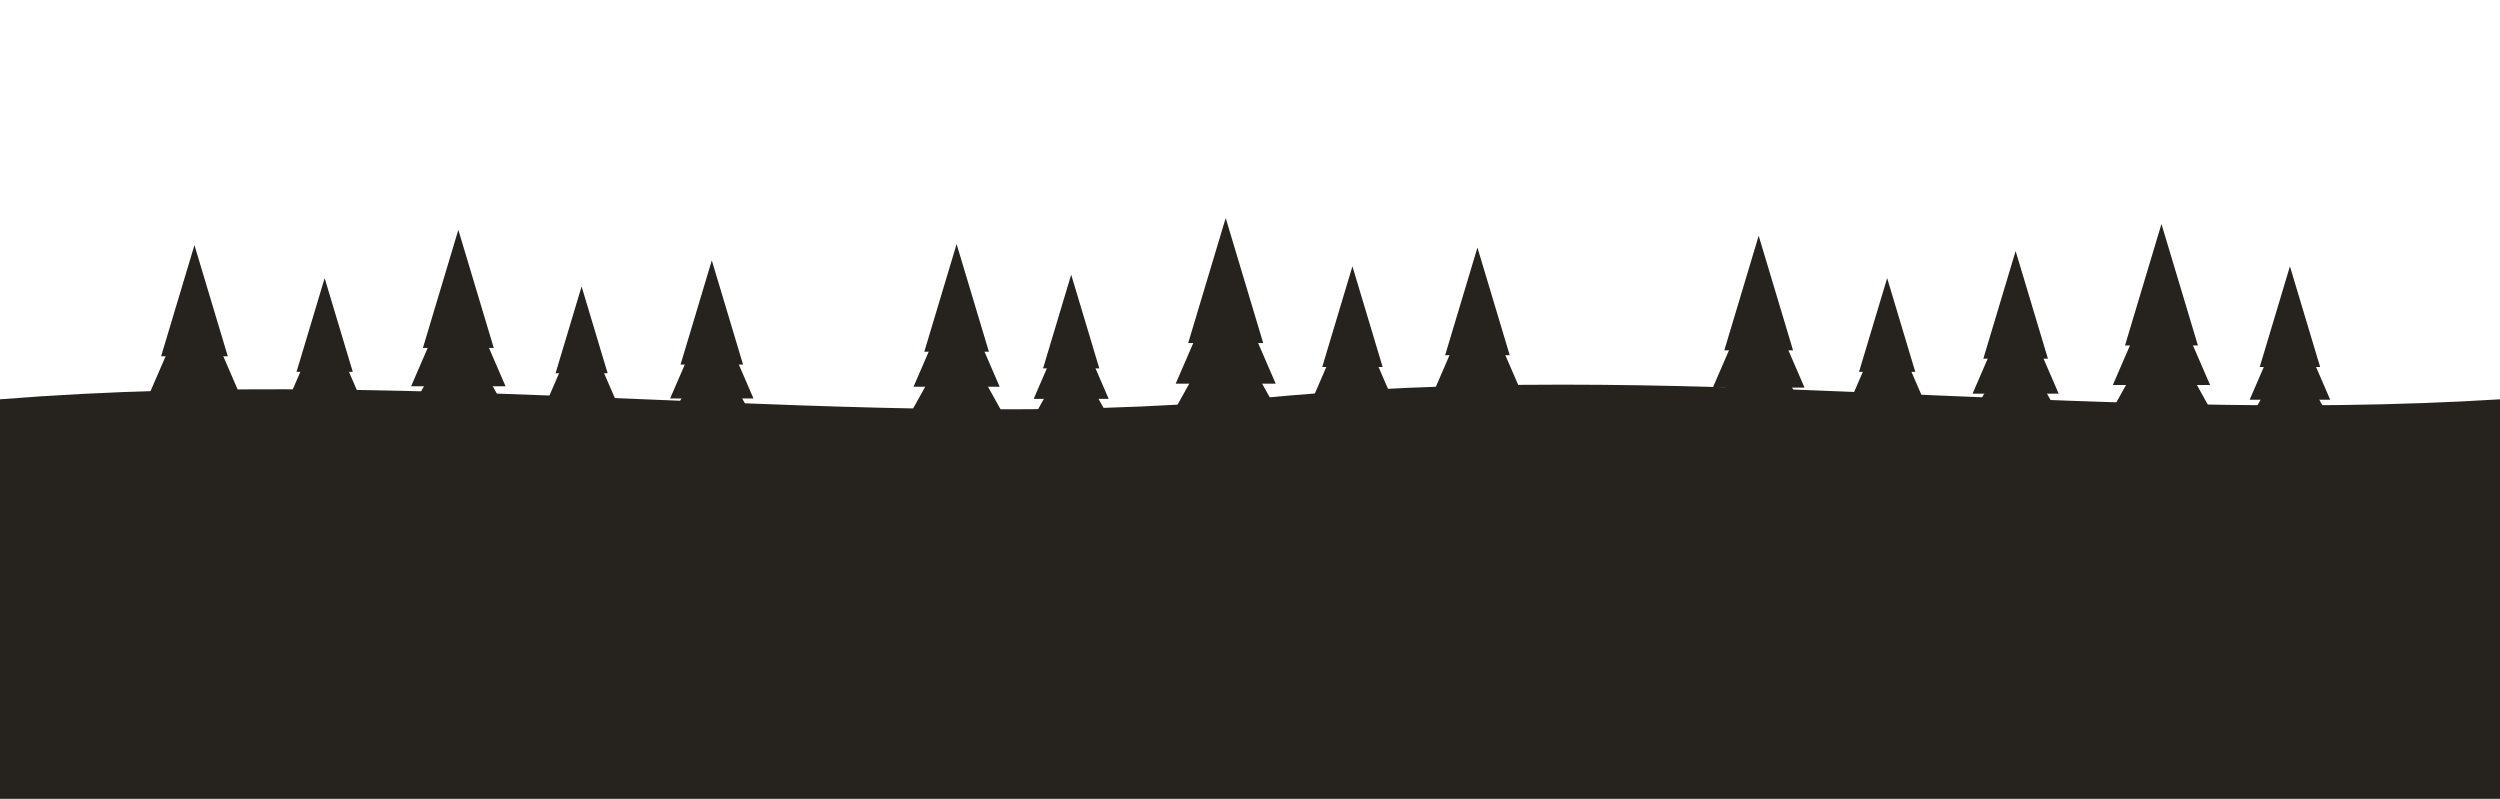
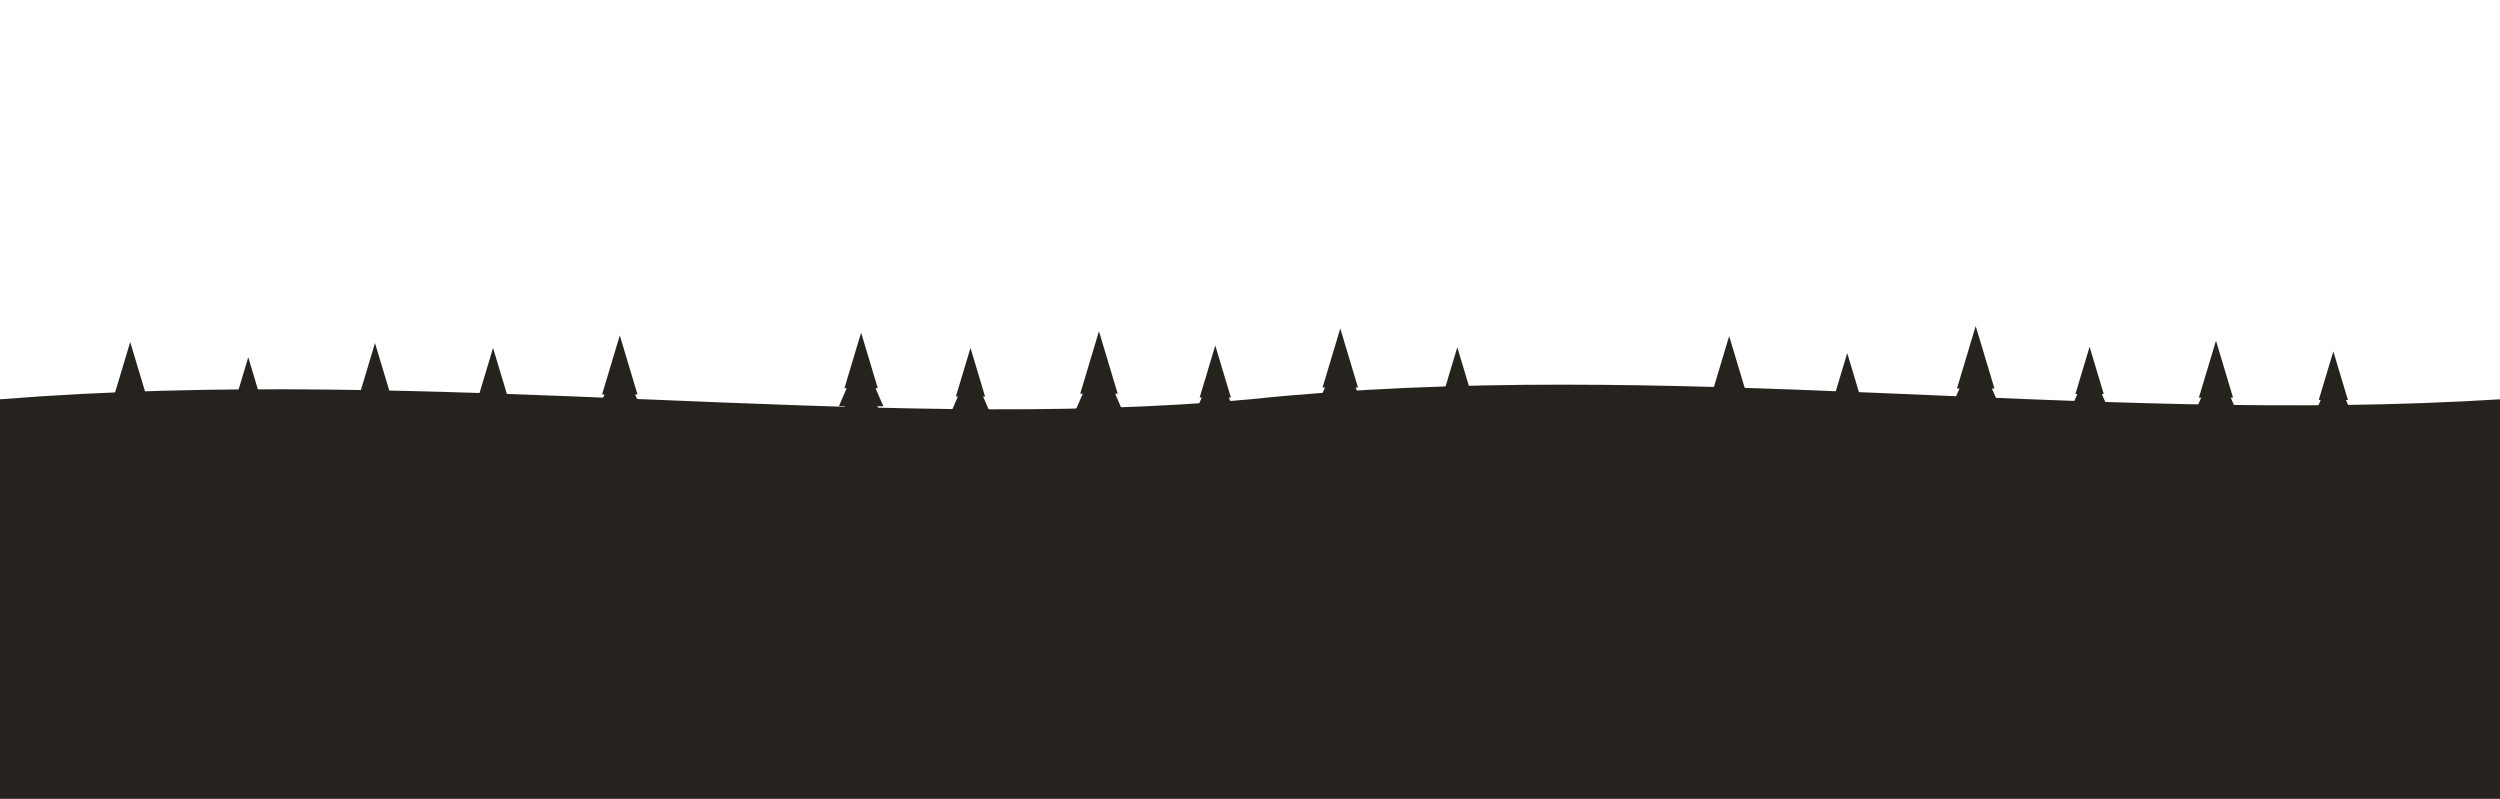
- <svg xmlns="http://www.w3.org/2000/svg" viewBox="0 0 1440 460" role="img" aria-label="Svart silhuett av skog i nederkant" style="display:block;width:100%;height:auto;color:#26231F" preserveAspectRatio="none">
+ <svg xmlns="http://www.w3.org/2000/svg" viewBox="0 0 1440 460" role="img" aria-label="Bakre silhuett av skog i nederkant" style="display:block;width:100%;height:auto;color:#26231F" preserveAspectRatio="none">
  <defs>
    <g id="pine">
      <polygon points="0,0 40,0 20,-36" />
      <polygon points="4,-15 36,-15 20,-52" />
      <polygon points="8,-28 32,-28 20,-68" />
      <rect x="17" y="-20" width="6" height="22" />
    </g>
-     <symbol id="forest-tile" viewBox="0 0 1440 460" overflow="visible">
+     <symbol id="forest-tile-far" viewBox="0 0 1440 460" overflow="visible">
      <path d="M0,230            C250,210 500,250 720,230            C960,205 1200,245 1440,230            L1440,460 L0,460 Z" fill="currentColor" />
      <rect x="0" y="260" width="1440" height="200" fill="currentColor" />
      <g fill="currentColor">
-         <g transform="translate(80,250) scale(1.6)">
+         <g transform="translate(60,248) scale(0.75)">
          <use href="#pine" />
        </g>
-         <g transform="translate(160,252) scale(1.35)">
+         <g transform="translate(130,250) scale(0.65)">
          <use href="#pine" />
        </g>
-         <g transform="translate(230,248) scale(1.7)">
+         <g transform="translate(200,252) scale(0.8)">
          <use href="#pine" />
        </g>
-         <g transform="translate(310,250) scale(1.25)">
+         <g transform="translate(270,248) scale(0.7)">
          <use href="#pine" />
        </g>
-         <g transform="translate(380,252) scale(1.5)">
+         <g transform="translate(340,251) scale(0.85)">
          <use href="#pine" />
        </g>
-         <g transform="translate(520,246) scale(1.55)">
+         <g transform="translate(480,246) scale(0.8)">
          <use href="#pine" />
        </g>
-         <g transform="translate(590,250) scale(1.35)">
+         <g transform="translate(545,248) scale(0.7)">
          <use href="#pine" />
        </g>
-         <g transform="translate(670,248) scale(1.8)">
+         <g transform="translate(615,252) scale(0.9)">
          <use href="#pine" />
        </g>
-         <g transform="translate(750,252) scale(1.45)">
+         <g transform="translate(685,250) scale(0.75)">
          <use href="#pine" />
        </g>
-         <g transform="translate(820,248) scale(1.55)">
+         <g transform="translate(755,247) scale(0.85)">
          <use href="#pine" />
        </g>
-         <g transform="translate(980,248) scale(1.65)">
+         <g transform="translate(825,249) scale(0.72)">
          <use href="#pine" />
        </g>
-         <g transform="translate(1060,252) scale(1.35)">
+         <g transform="translate(980,248) scale(0.8)">
          <use href="#pine" />
        </g>
-         <g transform="translate(1130,250) scale(1.55)">
+         <g transform="translate(1050,251) scale(0.7)">
          <use href="#pine" />
        </g>
-         <g transform="translate(1210,248) scale(1.75)">
+         <g transform="translate(1120,249) scale(0.9)">
          <use href="#pine" />
        </g>
-         <g transform="translate(1290,252) scale(1.45)">
+         <g transform="translate(1190,246) scale(0.68)">
+           <use href="#pine" />
+         </g>
+         <g transform="translate(1260,252) scale(0.82)">
+           <use href="#pine" />
+         </g>
+         <g transform="translate(1330,250) scale(0.7)">
          <use href="#pine" />
        </g>
      </g>
    </symbol>
  </defs>
-   <g>
-     <g id="scroll">
-       <use href="#forest-tile" x="0" y="0" />
-       <use href="#forest-tile" x="1440" y="0" />
-     </g>
+   <g id="scroll-far">
+     <use href="#forest-tile-far" x="0" y="0" />
+     <use href="#forest-tile-far" x="1440" y="0" />
  </g>
</svg>
